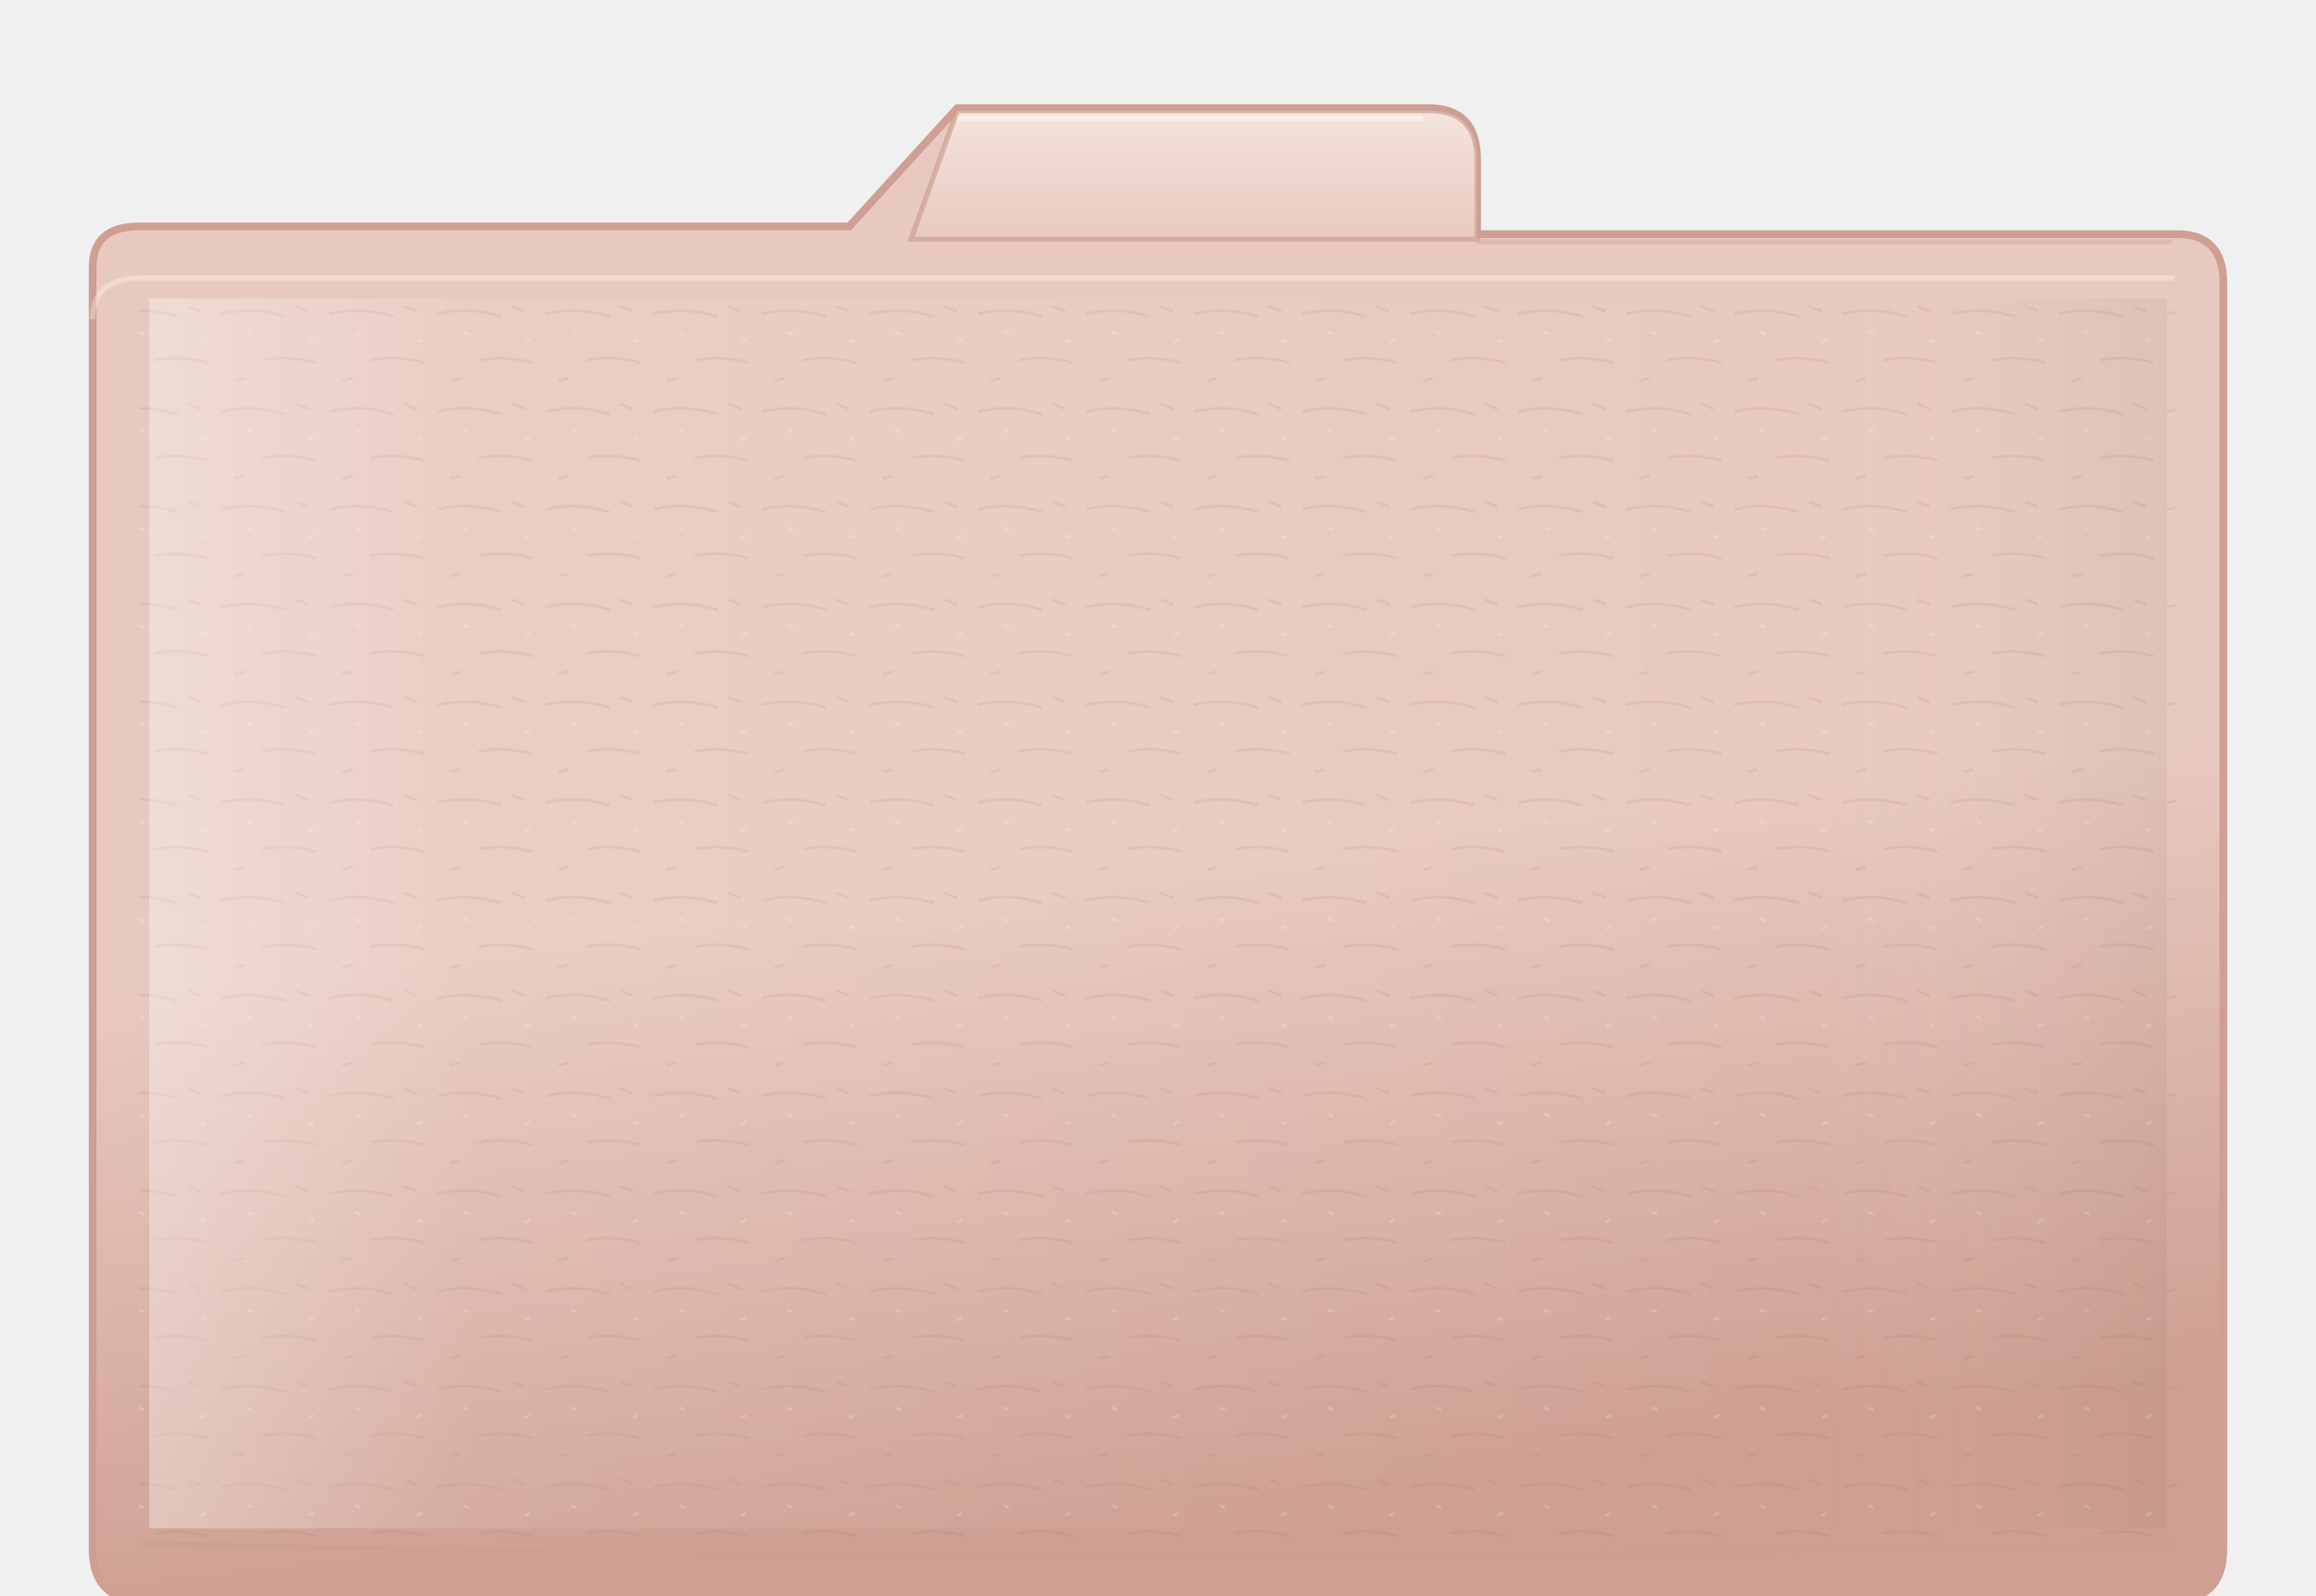
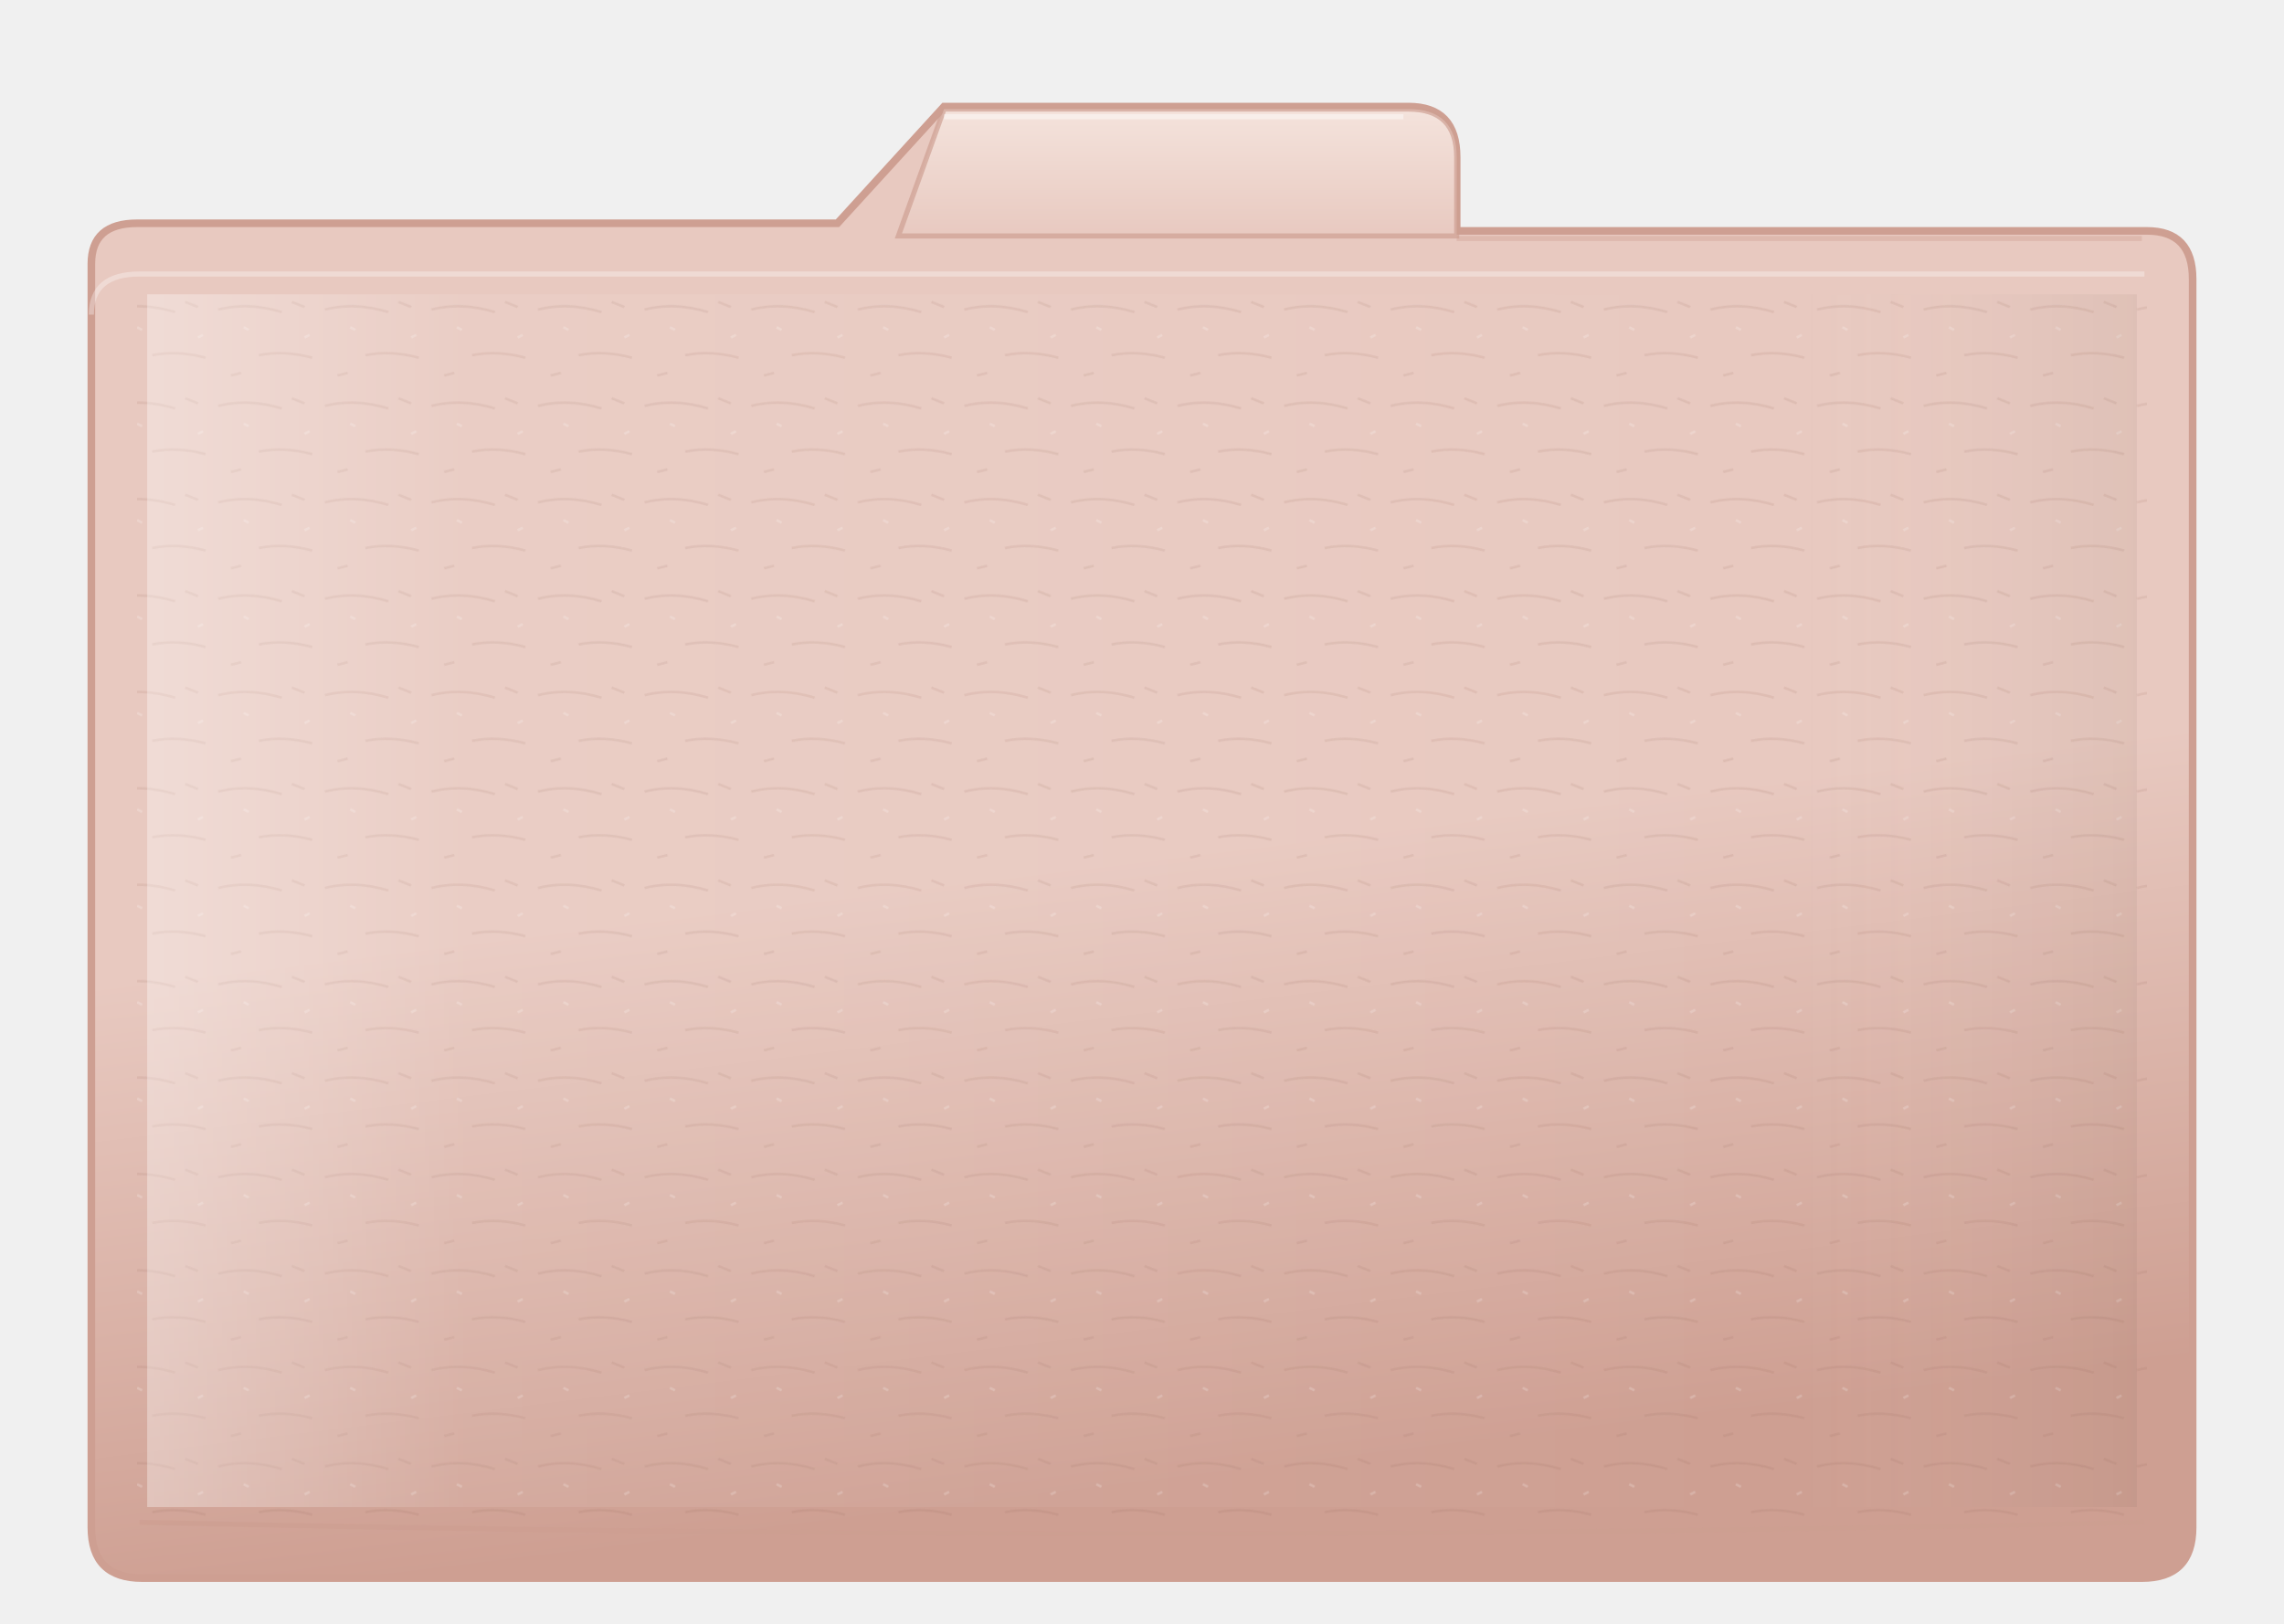
- <svg xmlns="http://www.w3.org/2000/svg" width="900" height="620" viewBox="0 0 900 620">
+ <svg xmlns="http://www.w3.org/2000/svg" width="900" height="640" viewBox="0 0 900 640">
  <defs>
    <linearGradient id="body-rose" x1="0" y1="0" x2=".18" y2="1">
      <stop stop-color="#e8c9c0" />
      <stop offset=".58" stop-color="#e8c9c0" />
      <stop offset="1" stop-color="#ce9f92" />
    </linearGradient>
    <linearGradient id="tab-rose" x1="0" y1="0" x2="0" y2="1">
      <stop stop-color="#f4e3dc" />
      <stop offset="1" stop-color="#e8c9c0" />
    </linearGradient>
    <linearGradient id="sheen-rose" x1="0" y1="0" x2="1" y2="0">
      <stop stop-color="#fff" stop-opacity=".34" />
      <stop offset=".16" stop-color="#fff" stop-opacity=".08" />
      <stop offset=".82" stop-color="#fff" stop-opacity="0" />
      <stop offset="1" stop-color="#5b4b39" stop-opacity=".07" />
    </linearGradient>
    <pattern id="fiber-rose" width="42" height="38" patternUnits="userSpaceOnUse">
      <path d="M2 8q12-3 25 1M18 26q10-2 21 1M31 5l5 2M7 34l4-1" fill="none" stroke="#95675b" stroke-opacity=".15" stroke-width="1" />
      <path d="M12 15l2 1M36 19l2-1" stroke="#fff" stroke-opacity=".24" stroke-width="1" />
    </pattern>
  </defs>
  <path d="M36 104Q36 88 54 88H330L372 42H555Q574 42 574 62V91H846Q864 91 864 110V602Q864 622 844 622H56Q36 622 36 602Z" fill="url(#body-rose)" stroke="#ce9f92" stroke-width="3" />
  <path d="M372 43H555Q574 43 574 62V93H354Z" fill="url(#tab-rose)" stroke="#ce9f92" stroke-opacity=".68" stroke-width="2" />
  <path d="M54 112H846V601H54Z" fill="url(#fiber-rose)" opacity=".8" />
  <path d="M36 124Q36 108 55 108H845" fill="none" stroke="#fff" stroke-opacity=".32" stroke-width="2" />
  <path d="M55 600Q450 609 845 600" fill="none" stroke="#ce9f92" stroke-opacity=".68" stroke-width="2" />
  <path d="M58 116H842V594H58Z" fill="url(#sheen-rose)" />
  <path d="M372 46H553" stroke="#fff" stroke-opacity=".42" stroke-width="2" />
  <path d="M574 94H844" stroke="#ce9f92" stroke-opacity=".38" stroke-width="2" />
</svg>
